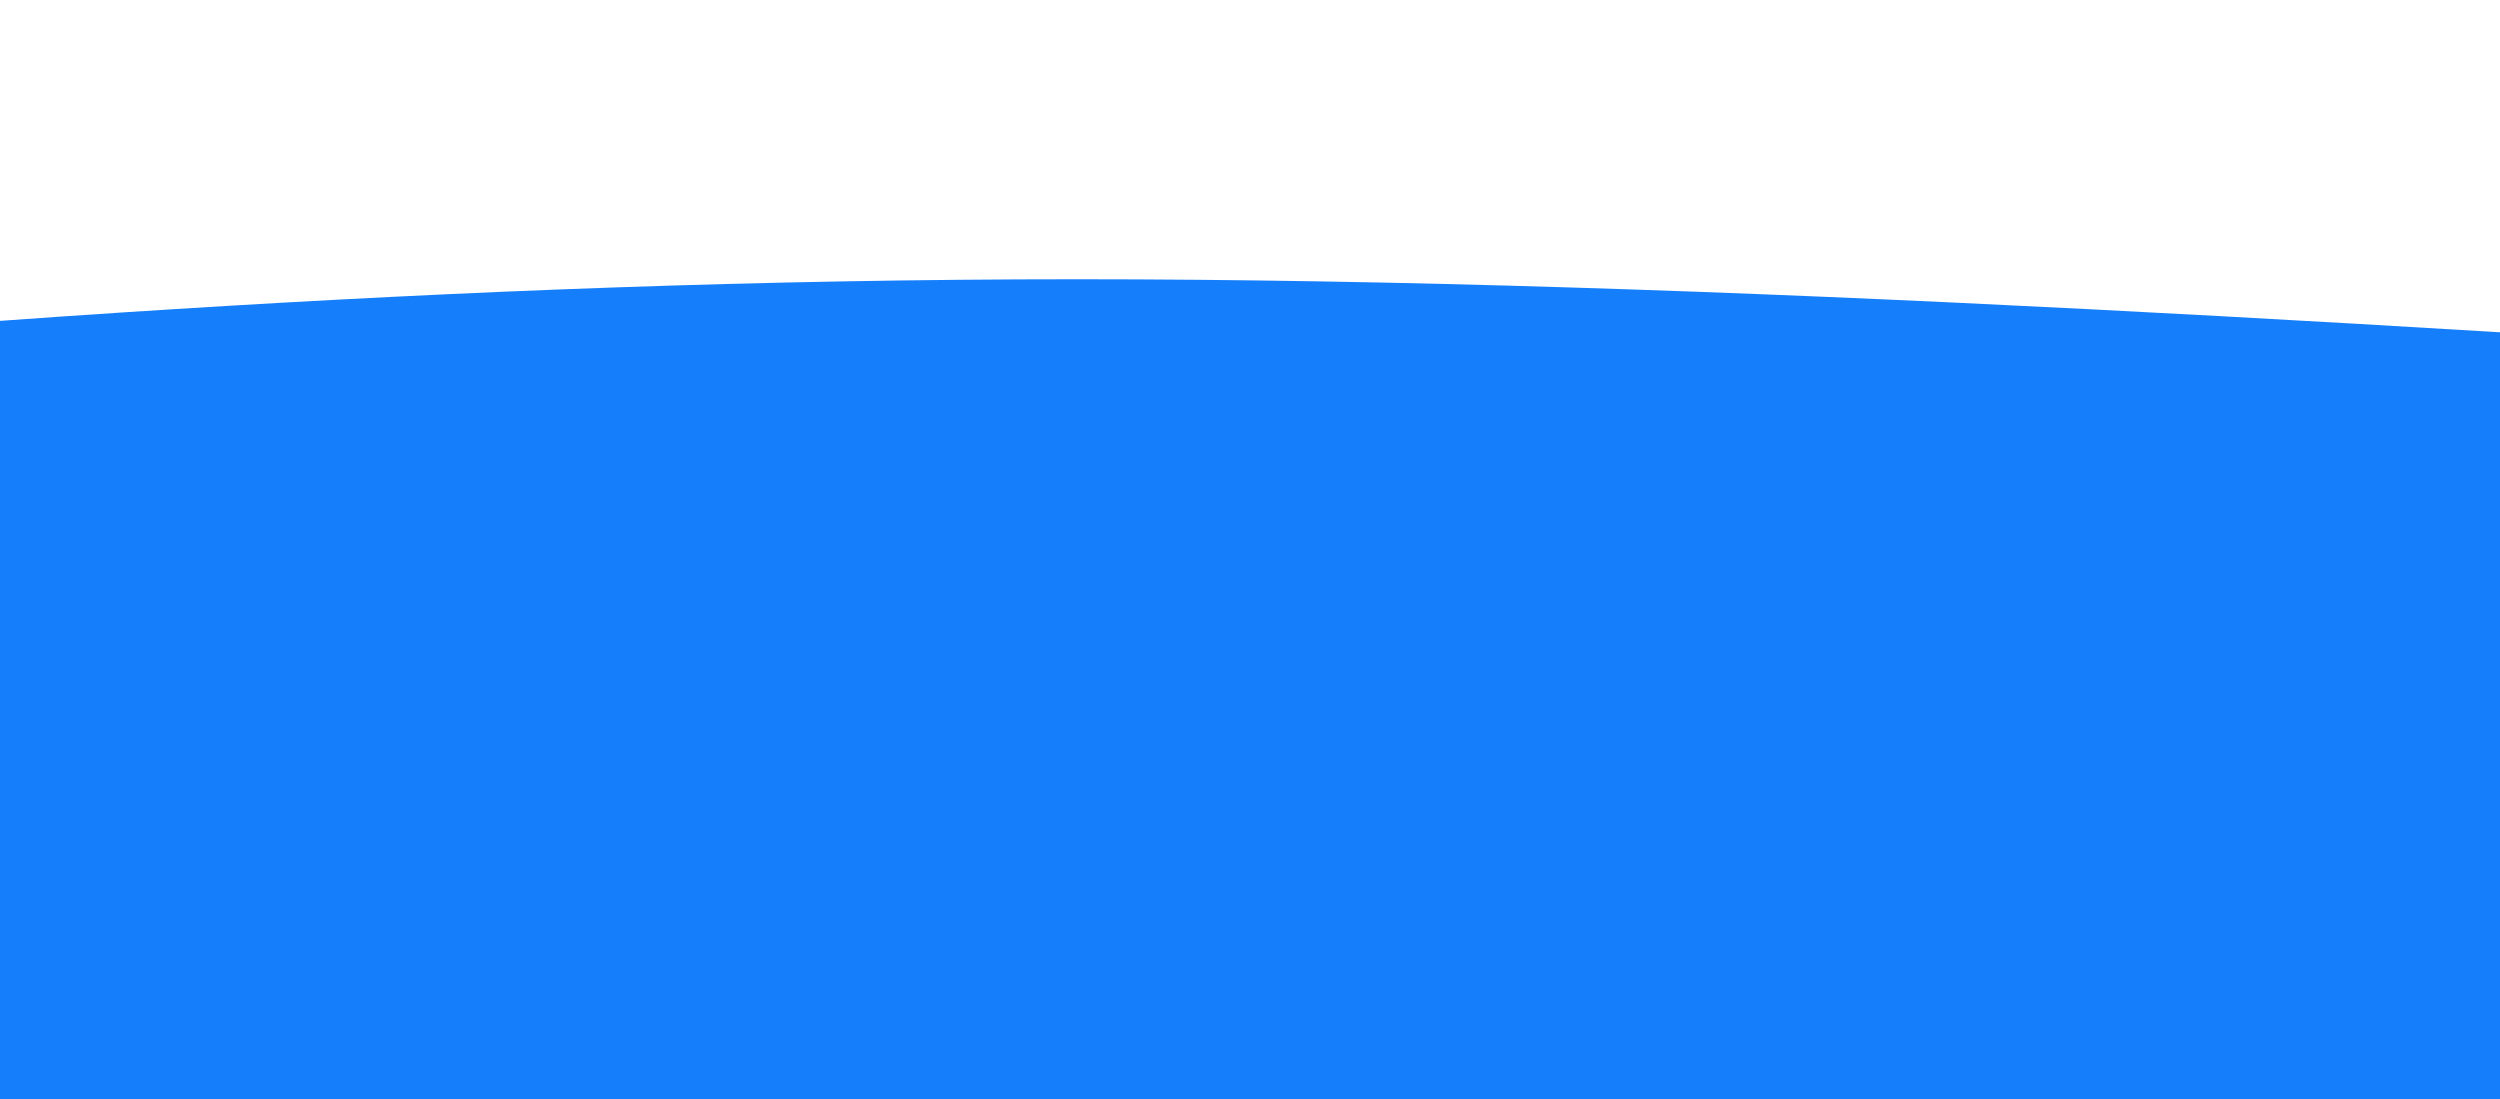
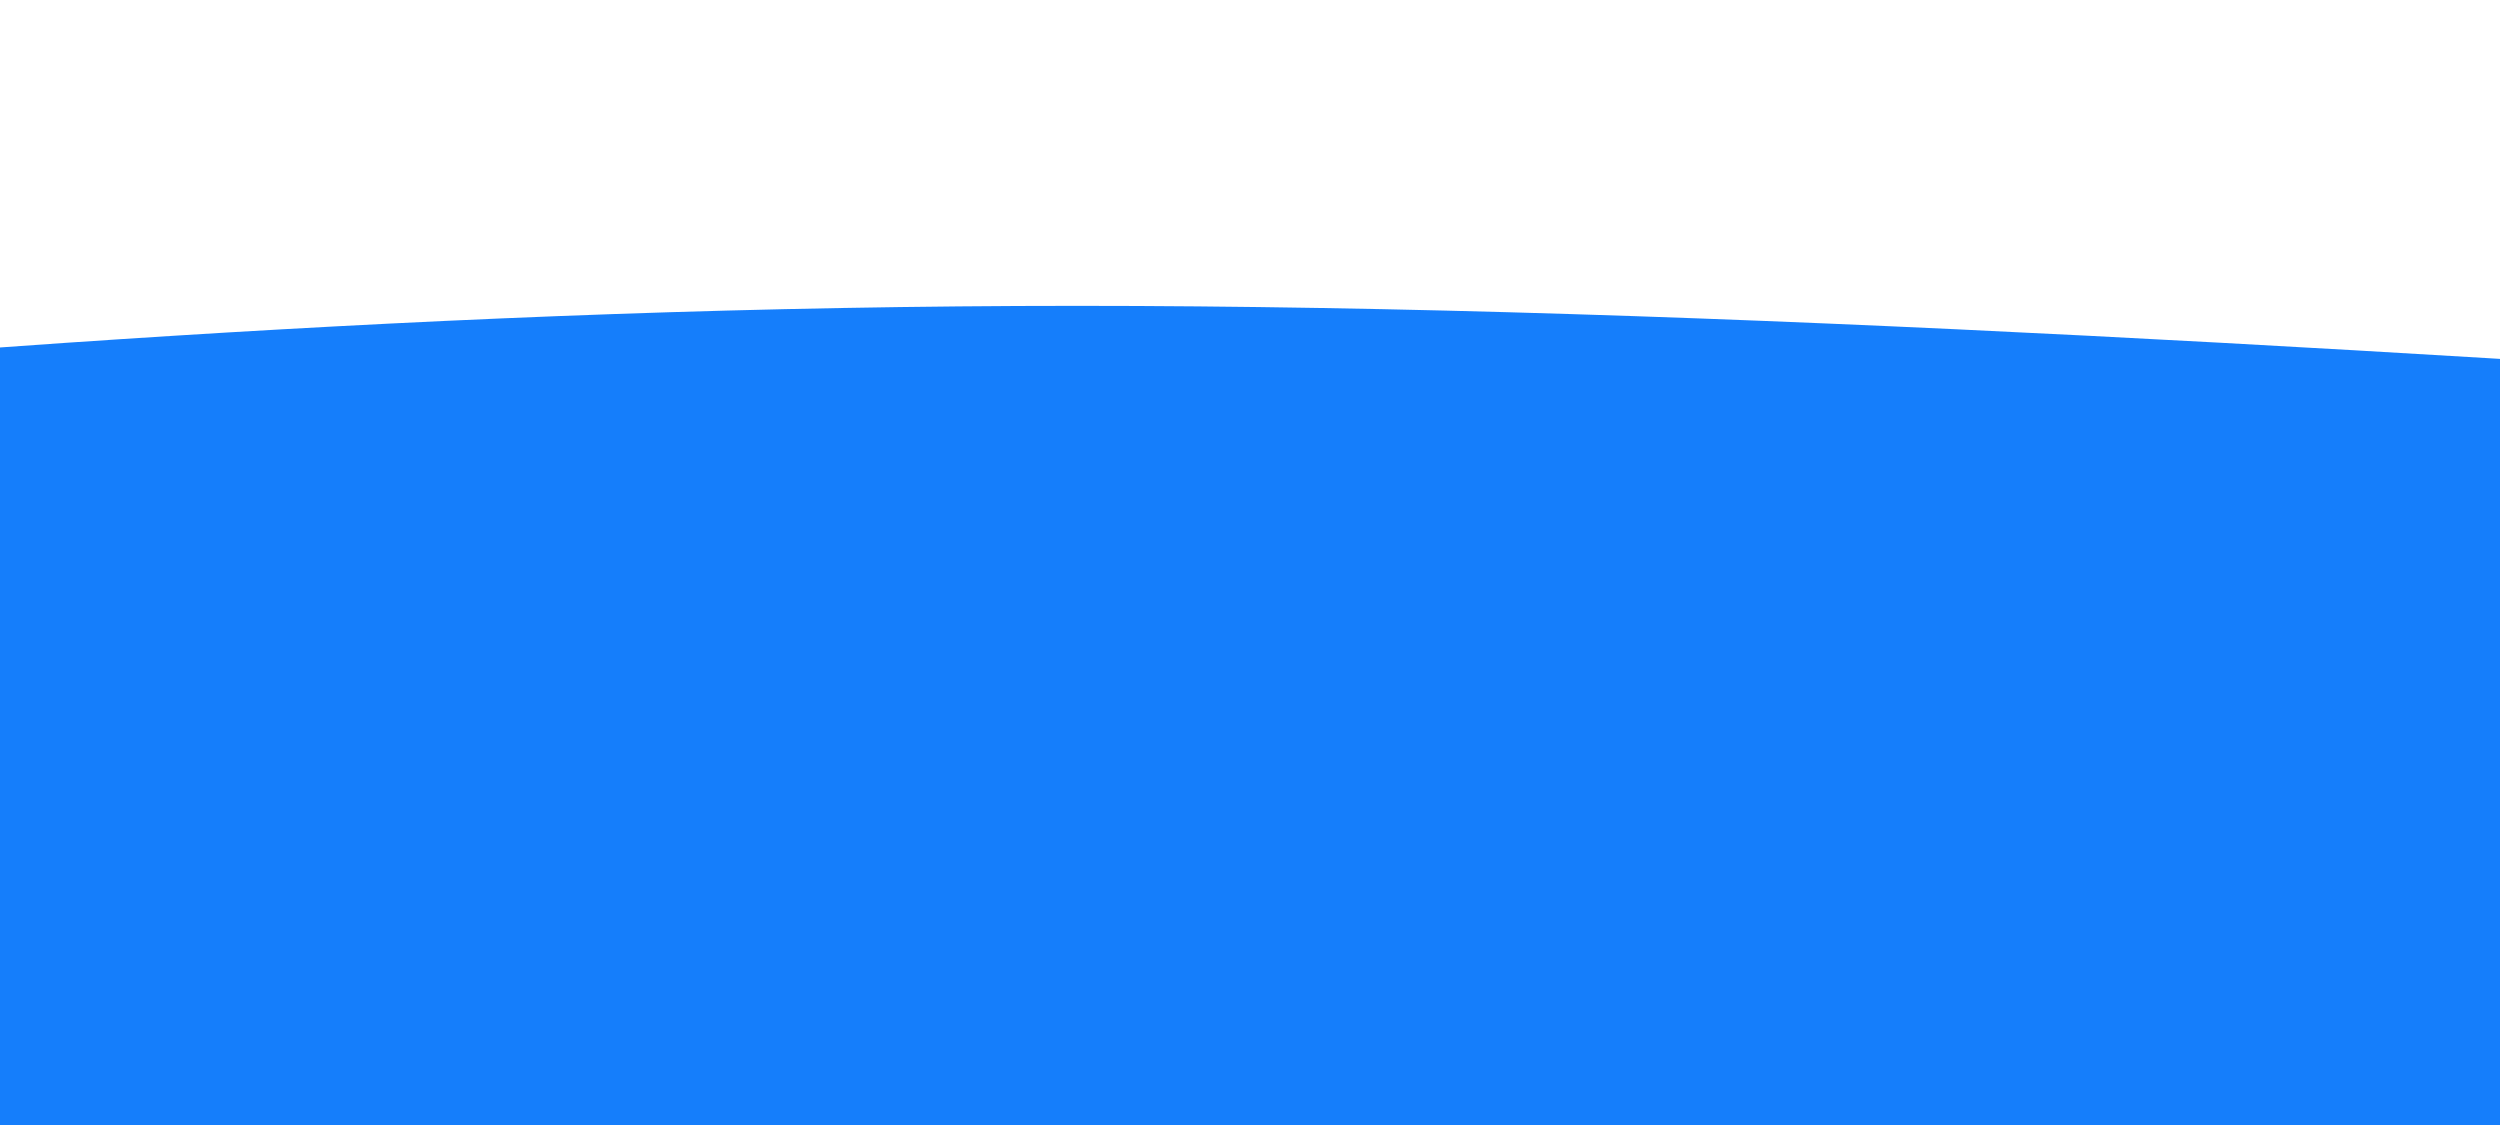
- <svg xmlns="http://www.w3.org/2000/svg" width="100%" height="100%" id="svg" viewBox="250 -5 940 413">
+ <svg xmlns="http://www.w3.org/2000/svg" width="100%" height="100%" id="svg" viewBox="250 -15 940 423">
  <path d="M 0,683 C 0,683 0,136 0,136 C 207.5,118 415,100 655,100 C 895,100 1167.5,118 1440,136 C 1440,136 1440,683 1440,683 Z" stroke="none" stroke-width="0" fill="#157EFB" fill-opacity="1" class="path-0" />
  <path d="M 0,683 C 0,683 0,273 0,273 C 248,289.5 496,306 736,306 C 976,306 1208,289.5 1440,273 C 1440,273 1440,683 1440,683 Z" stroke="none" stroke-width="0" fill="#157EFB" fill-opacity="1" class="path-1" />
  <path d="M 0,683 C 0,683 0,409 0,409 C 290.5,418 581,427 821,427 C 1061,427 1250.5,418 1440,409 C 1440,409 1440,683 1440,683 Z" stroke="none" stroke-width="0" fill="#157EFB" fill-opacity="1" class="path-2" />
  <path d="M 0,683 C 0,683 0,546 0,546 C 273.5,523 547,500 787,500 C 1027,500 1233.5,523 1440,546 C 1440,546 1440,683 1440,683 Z" stroke="none" stroke-width="0" fill="#157EFB" fill-opacity="1" class="path-3" />
</svg>
